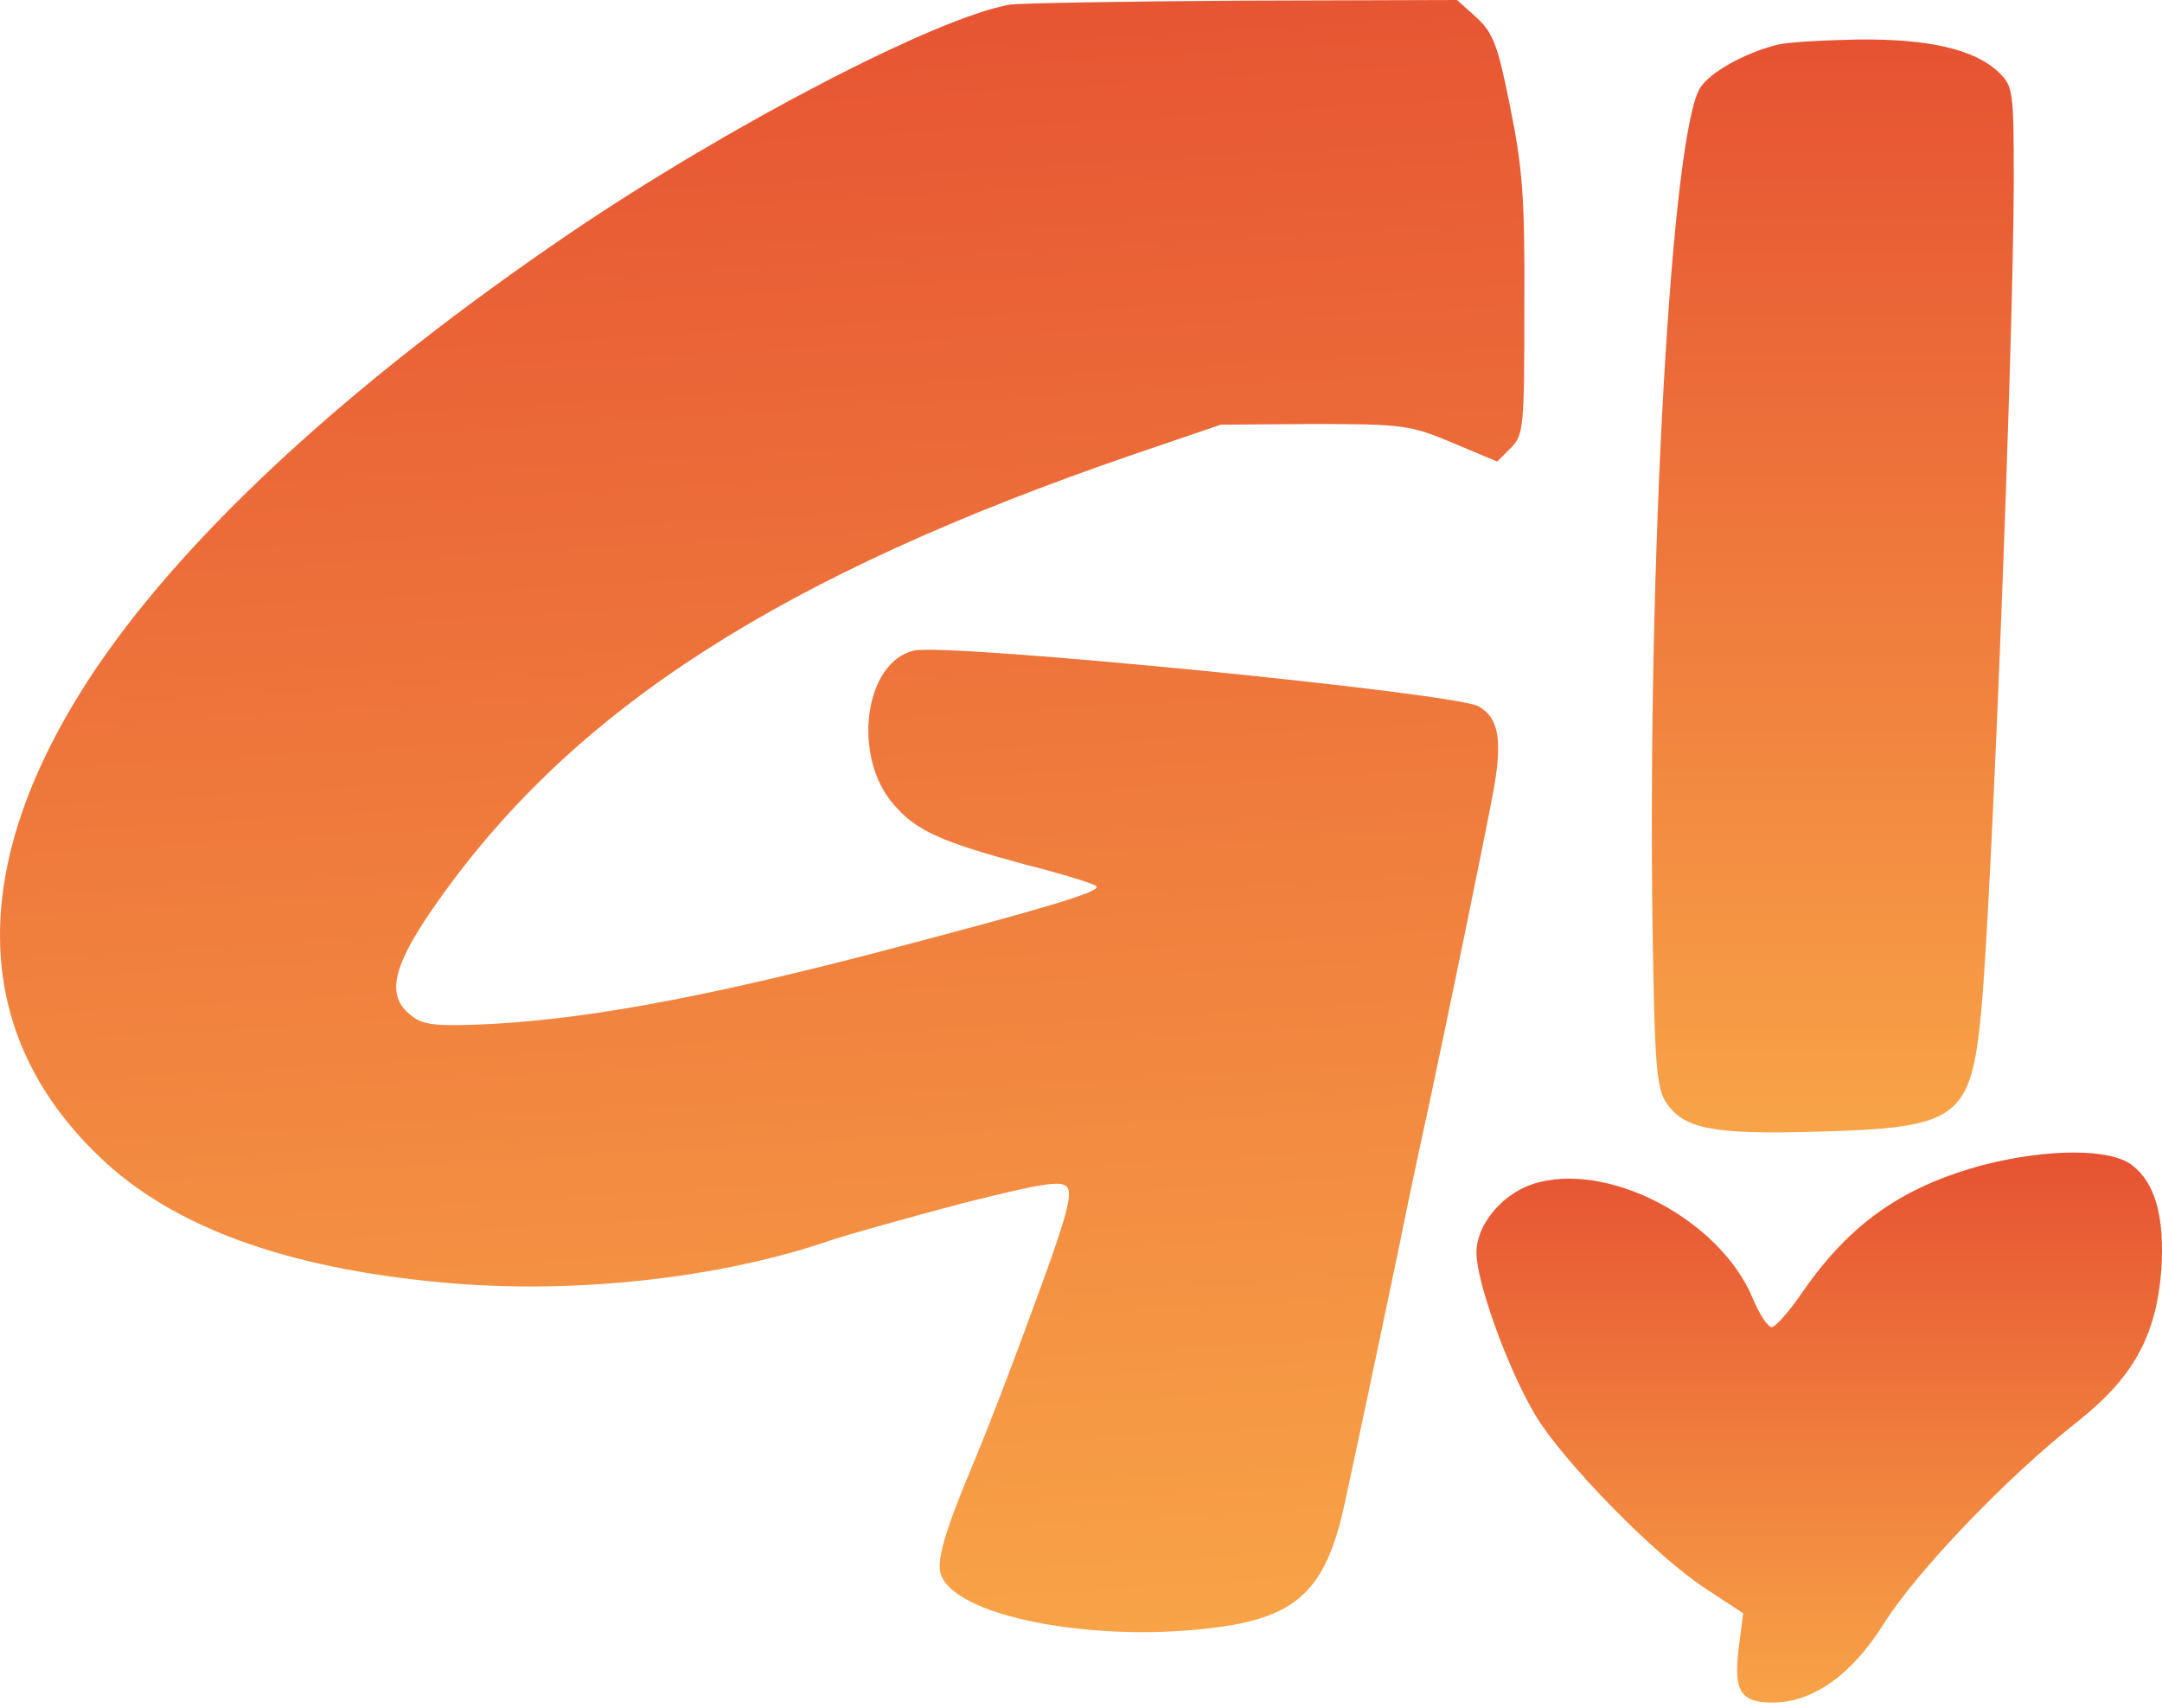
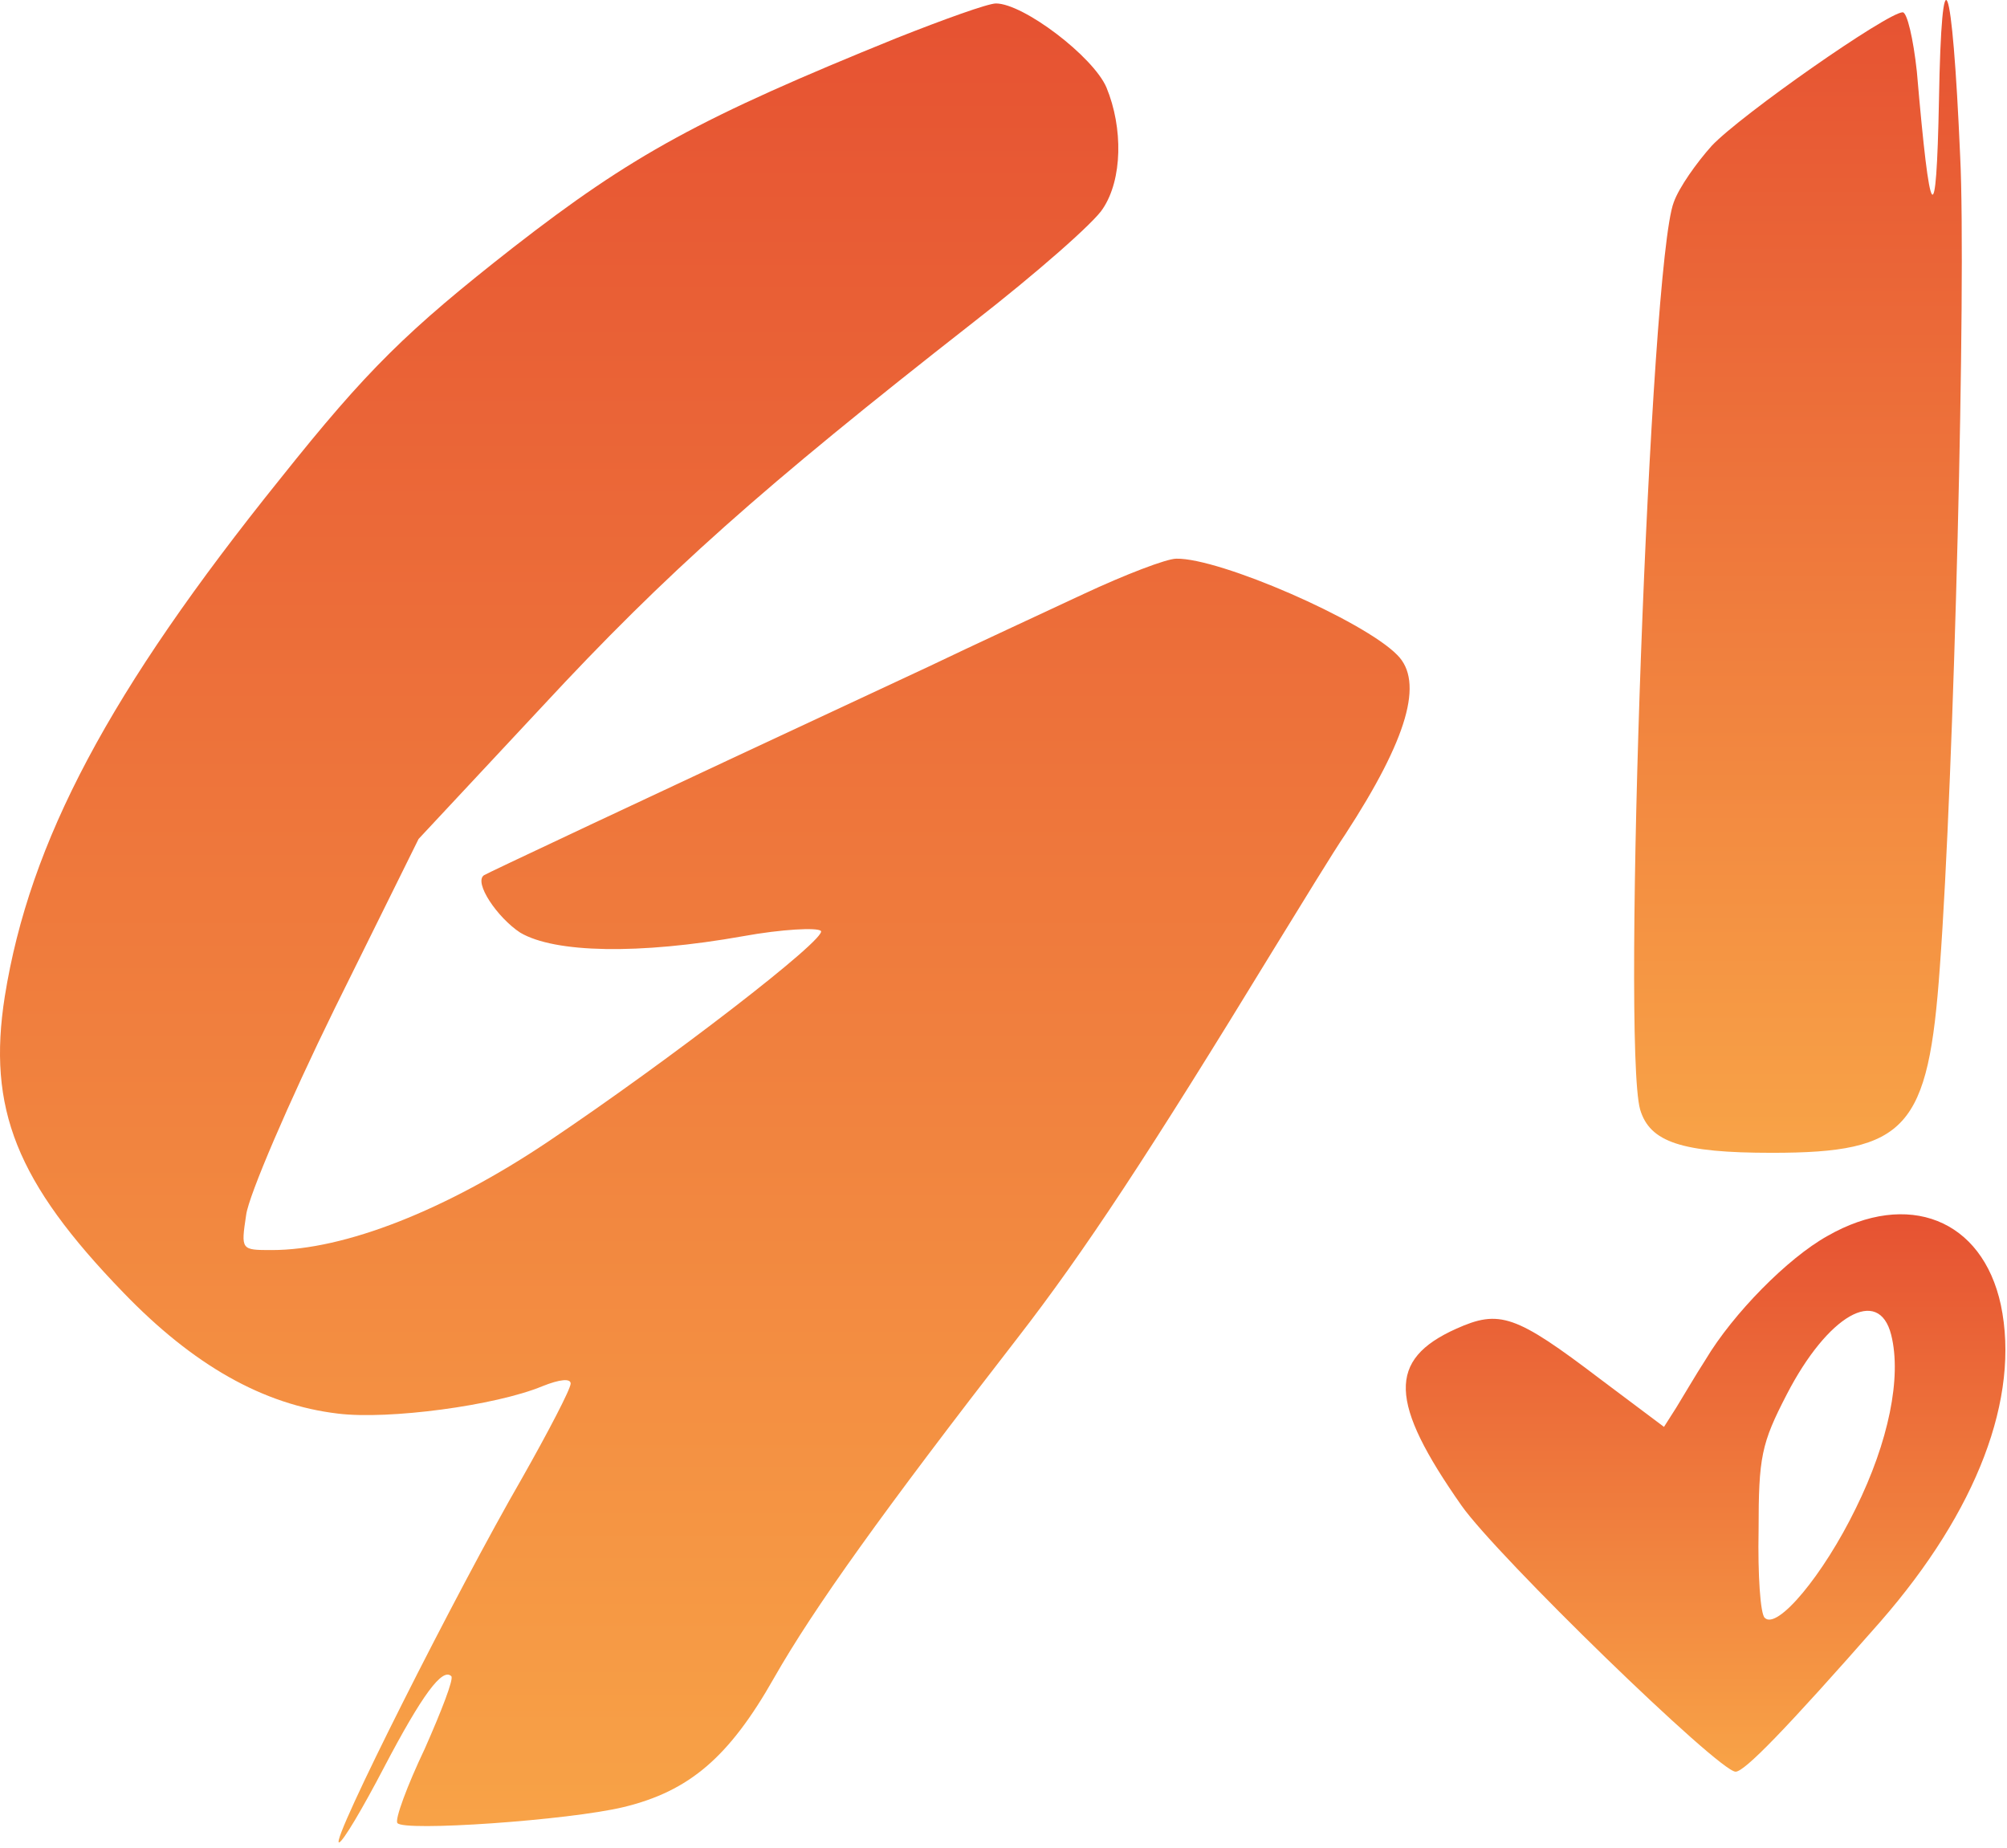
- <svg xmlns="http://www.w3.org/2000/svg" width="100" height="79" viewBox="0 0 100 79" fill="none">
-   <path d="M46.733 0.21C43.379 0.779 33.798 5.749 26.372 10.779C16.371 17.576 8.796 24.523 4.514 30.811C-1.534 39.734 -1.504 47.669 4.604 53.507C7.957 56.741 13.227 58.657 20.443 59.316C26.462 59.885 33.349 59.136 38.499 57.34C39.337 57.07 42.002 56.322 44.487 55.663C48.05 54.765 49.068 54.585 49.338 54.885C49.637 55.184 49.338 56.292 47.901 60.184C46.913 62.909 45.625 66.263 45.026 67.67C43.679 70.874 43.289 72.251 43.529 72.85C44.307 74.916 51.404 76.114 57.033 75.156C60.177 74.587 61.405 73.269 62.213 69.467C62.902 66.293 64.698 57.789 65.147 55.543C65.387 54.376 65.806 52.429 66.076 51.202C67.034 46.71 68.621 39.015 69.04 36.769C69.519 34.254 69.34 33.206 68.381 32.667C67.214 32.038 43.828 29.733 42.271 30.092C39.966 30.631 39.397 35.003 41.343 37.218C42.391 38.446 43.589 38.955 47.481 40.003C49.128 40.422 50.596 40.871 50.715 40.991C50.955 41.231 48.469 41.979 40.595 44.045C32.211 46.231 26.552 47.249 21.851 47.399C19.904 47.459 19.455 47.369 18.886 46.86C17.838 45.932 18.228 44.525 20.324 41.59C26.611 32.727 36.193 26.589 52.422 21.02L56.464 19.642L60.806 19.612C64.908 19.612 65.267 19.672 67.184 20.481L69.25 21.349L69.878 20.72C70.477 20.121 70.507 19.762 70.507 14.163C70.537 9.162 70.417 7.725 69.849 4.941C69.28 2.096 69.07 1.527 68.291 0.808L67.393 1.52588e-05L57.422 0.03C51.973 0.06 47.152 0.15 46.733 0.21Z" fill="url(#paint0_linear)" />
-   <path d="M82.215 2.066C80.688 2.455 79.131 3.324 78.652 4.042C77.304 6.078 76.196 25.96 76.436 42.848C76.526 49.106 76.615 50.333 77.065 50.992C77.873 52.22 79.25 52.489 84.131 52.34C90.629 52.16 91.168 51.741 91.647 46.68C92.126 41.47 93.114 16.259 93.144 8.504C93.144 4.132 93.114 3.982 92.425 3.324C91.317 2.276 89.191 1.797 85.987 1.826C84.4 1.856 82.724 1.946 82.215 2.066Z" fill="url(#paint1_linear)" />
-   <path d="M91.796 53.867C88.054 54.855 85.598 56.561 83.412 59.705C82.784 60.634 82.125 61.382 81.945 61.382C81.766 61.382 81.376 60.783 81.077 60.065C79.55 56.382 74.31 53.657 70.897 54.765C69.459 55.244 68.291 56.651 68.291 57.939C68.291 59.316 69.759 63.358 71.016 65.454C72.304 67.61 76.586 71.982 78.891 73.479L80.628 74.617L80.418 76.264C80.179 78.21 80.508 78.749 81.975 78.749C83.862 78.749 85.658 77.461 87.155 75.066C88.652 72.7 92.754 68.389 96.018 65.814C98.683 63.718 99.731 61.801 99.971 58.717C100.12 56.292 99.701 54.735 98.623 53.897C97.635 53.118 94.761 53.118 91.796 53.867Z" fill="url(#paint2_linear)" />
+ <svg xmlns="http://www.w3.org/2000/svg" width="227" height="209" viewBox="0 0 227 209" fill="none">
+   <path d="M219.304 11.391C219.004 26.491 218.304 25.591 216.804 8.091C216.404 4.391 215.704 1.391 215.204 1.391C213.504 1.391 196.904 12.991 193.604 16.491C191.904 18.391 189.904 21.191 189.304 22.891C186.604 29.891 183.404 117.991 185.504 125.491C186.604 129.191 190.204 130.391 200.404 130.391C215.704 130.391 218.104 127.691 219.404 109.391C221.004 87.791 222.404 31.891 221.704 17.691C220.804 -3.009 219.604 -6.109 219.304 11.391Z" fill="url(#paint0_linear)" />
+   <path d="M101.444 4.291C79.245 13.291 71.544 17.491 58.044 27.991C46.044 37.391 41.544 41.791 31.744 54.091C12.345 78.191 3.344 95.191 0.544 112.691C-1.456 125.391 1.844 133.691 13.944 146.191C21.845 154.391 29.744 158.891 38.245 159.891C43.944 160.591 56.044 158.991 61.344 156.791C63.344 155.991 64.544 155.891 64.544 156.491C64.544 157.091 62.044 161.891 59.044 167.191C51.645 179.991 37.344 208.391 38.344 208.391C38.745 208.391 41.044 204.491 43.444 199.891C47.745 191.691 50.044 188.591 51.044 189.591C51.344 189.891 49.944 193.491 48.044 197.791C46.044 201.991 44.645 205.791 44.944 206.191C45.544 207.191 64.344 205.891 70.544 204.391C77.945 202.591 82.445 198.791 87.544 189.791C92.044 181.891 99.844 170.991 115.044 151.391C122.644 141.591 129.944 130.491 144.044 107.391C147.244 102.191 150.844 96.291 152.144 94.391C159.244 83.491 161.044 77.091 158.044 74.091C154.244 70.191 137.944 63.091 133.044 63.191C131.944 63.191 127.244 64.991 122.544 67.191C117.844 69.391 110.044 72.991 105.044 75.391C69.644 91.891 55.044 98.791 54.745 98.991C53.544 99.791 56.245 103.791 58.844 105.491C62.745 107.791 72.245 107.991 84.044 105.891C88.445 105.091 92.445 104.891 92.844 105.291C93.644 106.091 75.745 119.891 62.044 129.091C50.444 136.891 38.944 141.391 30.744 141.391C27.244 141.391 27.244 141.391 27.845 137.391C28.145 135.191 32.645 124.691 37.844 114.091L47.344 94.891L61.344 79.891C75.344 64.791 86.144 55.191 110.044 36.491C117.244 30.891 123.844 25.091 124.744 23.591C126.944 20.291 127.044 14.491 125.144 9.891C123.644 6.391 115.744 0.391 112.644 0.391C111.744 0.391 106.744 2.191 101.444 4.291Z" fill="url(#paint1_linear)" />
+   <path d="M206.704 139.791C202.204 142.291 196.004 148.591 192.904 153.791C191.804 155.491 190.404 157.891 189.604 159.191L188.204 161.391L181.004 155.991C171.404 148.691 169.604 148.091 164.704 150.291C156.904 153.791 157.104 158.591 165.304 170.291C169.304 175.991 194.404 200.391 196.304 200.391C197.304 200.391 201.904 195.691 212.704 183.391C223.604 170.891 228.504 158.091 226.304 147.591C224.204 137.891 215.804 134.591 206.704 139.791ZM213.904 150.991C215.104 155.791 213.604 163.091 209.904 170.591C206.204 178.191 201.004 184.391 199.604 182.991C199.104 182.591 198.804 178.091 198.904 173.091C198.904 164.791 199.204 163.291 202.104 157.691C206.704 148.791 212.504 145.391 213.904 150.991Z" fill="url(#paint2_linear)" />
  <defs>
-     <linearGradient id="paint0_linear" x1="49.705" y1="-2.545" x2="54.346" y2="75.455" gradientUnits="userSpaceOnUse">
-       <stop offset="0" stop-color="#E65232" />
-       <stop offset="1" stop-color="#F8A347" />
-     </linearGradient>
-     <linearGradient id="paint1_linear" x1="84.773" y1="52.377" x2="84.773" y2="1.825" gradientUnits="userSpaceOnUse">
-       <stop offset="0.005" stop-color="#F8A347" />
+     <linearGradient id="paint0_linear" x1="203.357" y1="130.391" x2="203.357" y2="-4.57764e-05" gradientUnits="userSpaceOnUse">
+       <stop stop-color="#F8A347" />
      <stop offset="1" stop-color="#E65232" />
    </linearGradient>
-     <linearGradient id="paint2_linear" x1="84.146" y1="78.749" x2="84.146" y2="53.309" gradientUnits="userSpaceOnUse">
+     <linearGradient id="paint1_linear" x1="79.718" y1="208.391" x2="79.718" y2="0.391" gradientUnits="userSpaceOnUse">
+       <stop stop-color="#F8A347" />
+       <stop offset="1" stop-color="#E65232" />
+     </linearGradient>
+     <linearGradient id="paint2_linear" x1="192.91" y1="200.391" x2="192.91" y2="137.341" gradientUnits="userSpaceOnUse">
      <stop stop-color="#F8A347" />
      <stop offset="1" stop-color="#E65232" />
    </linearGradient>
  </defs>
</svg>
